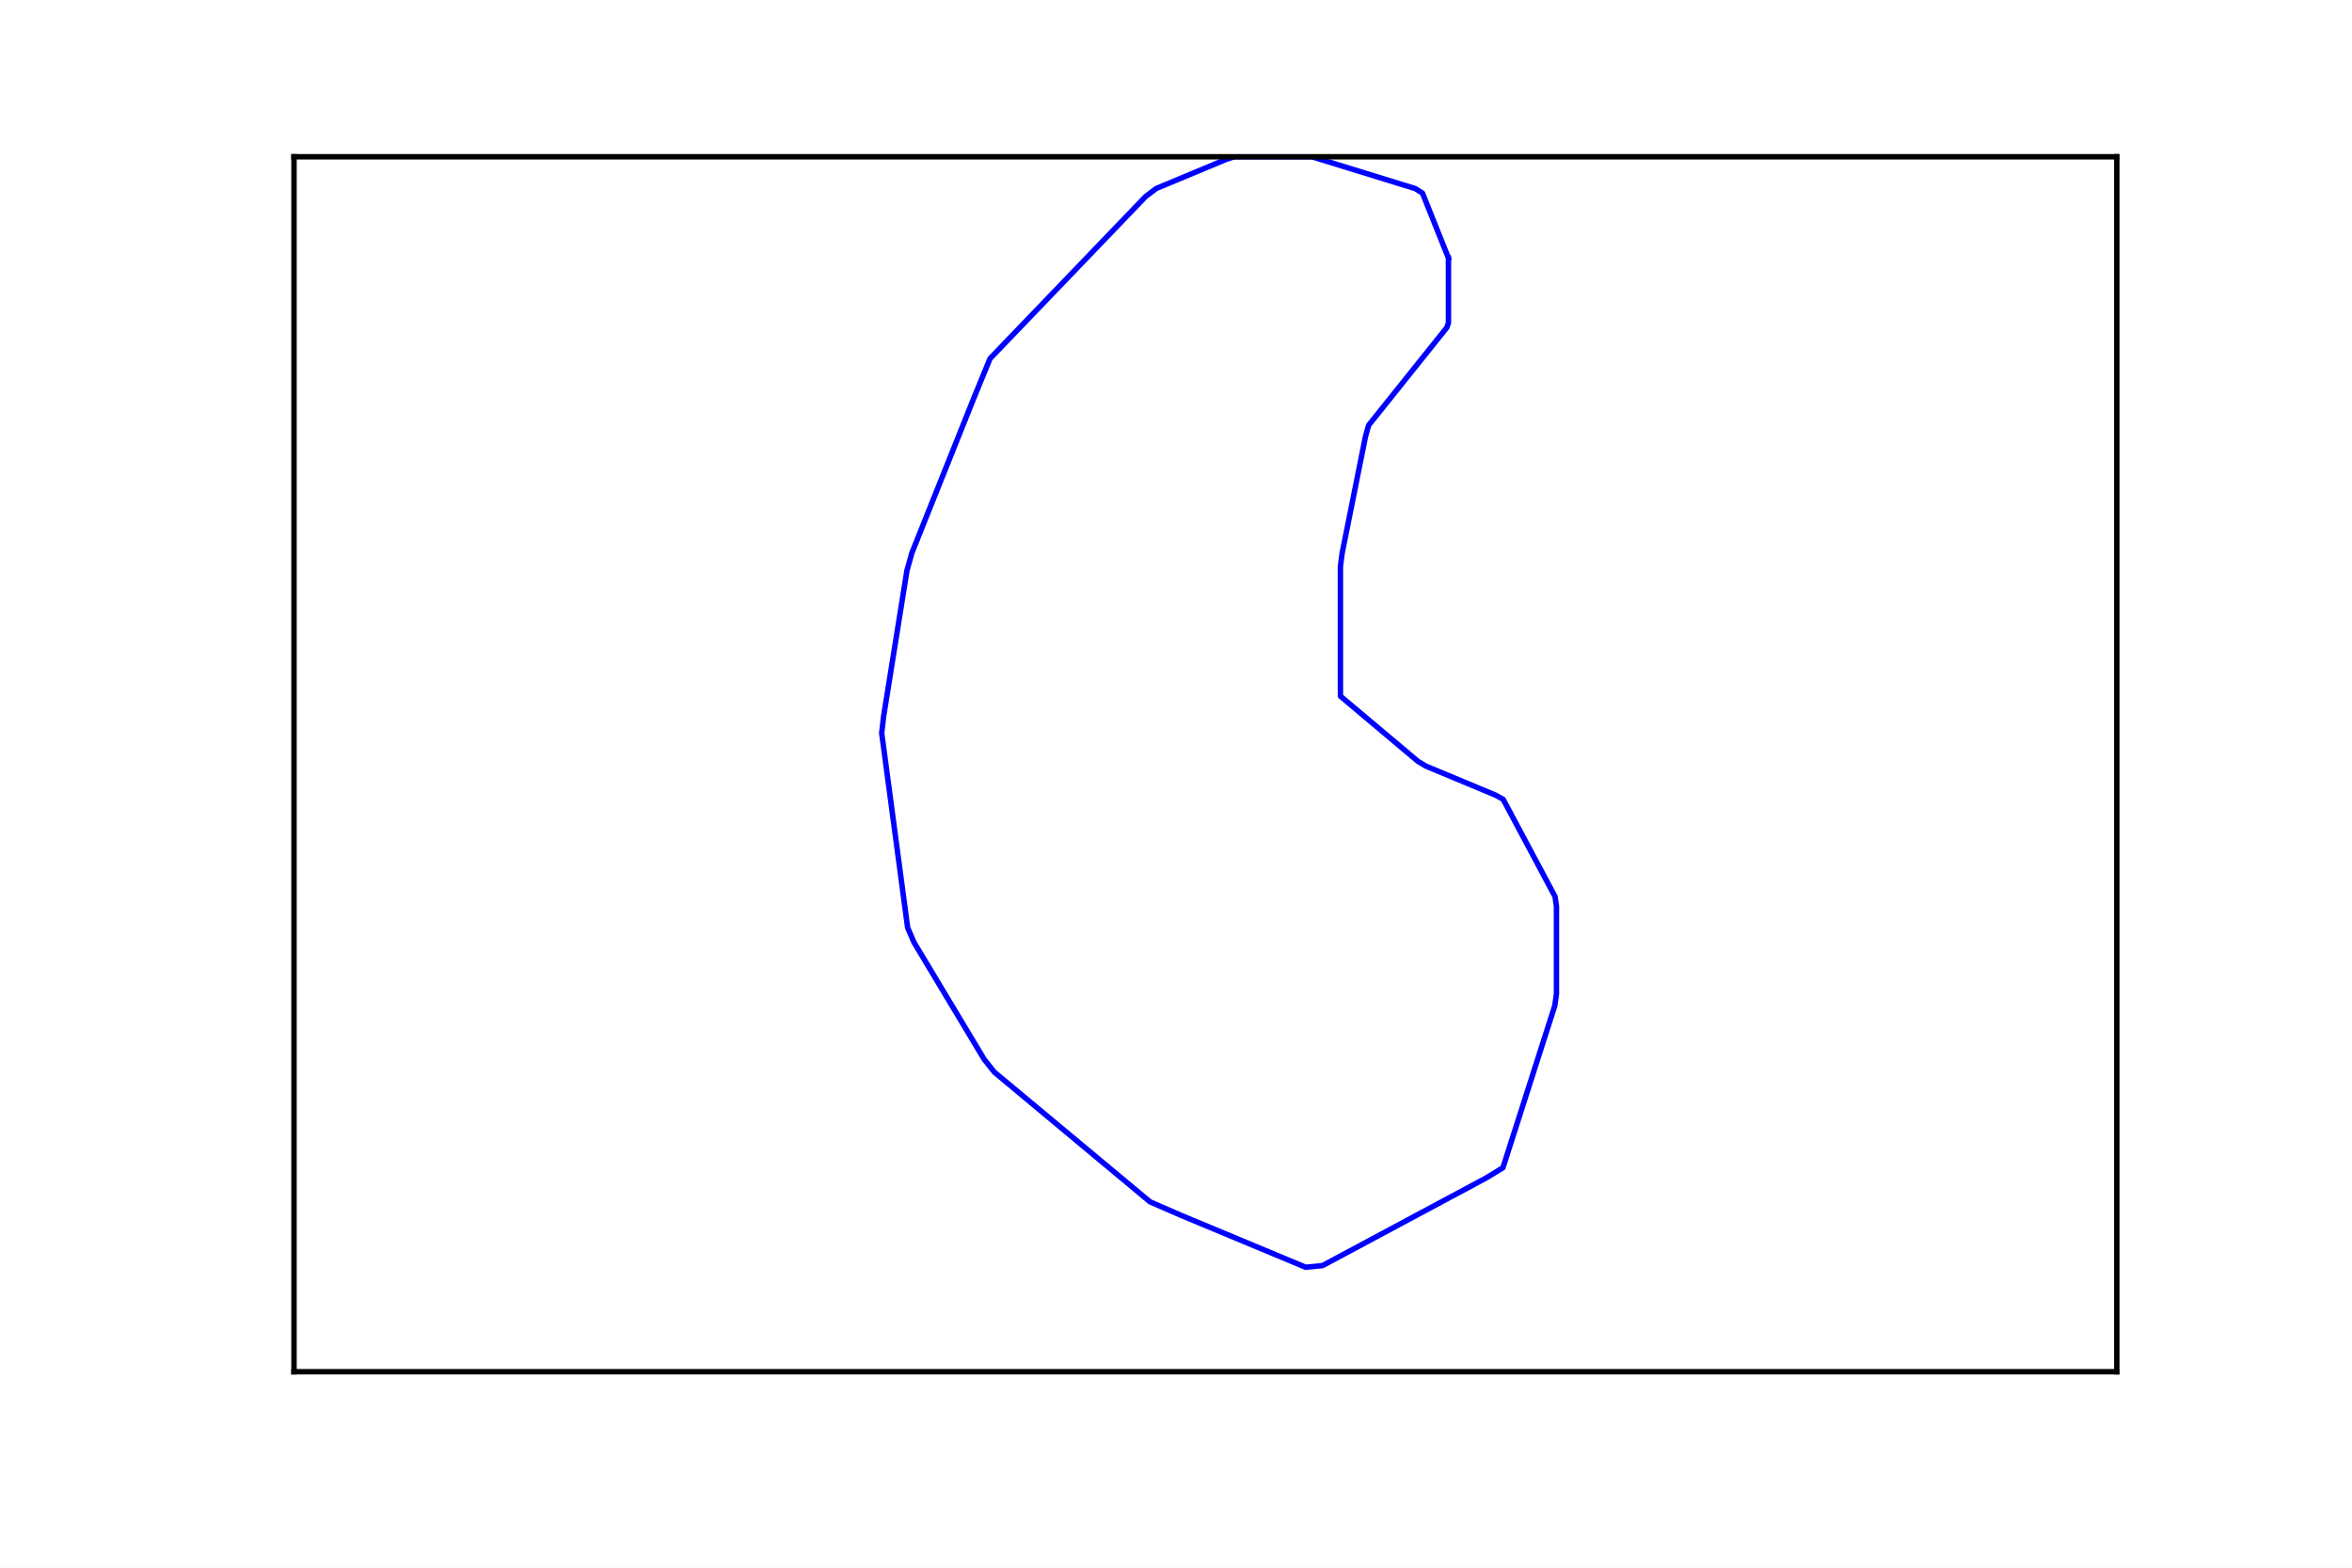
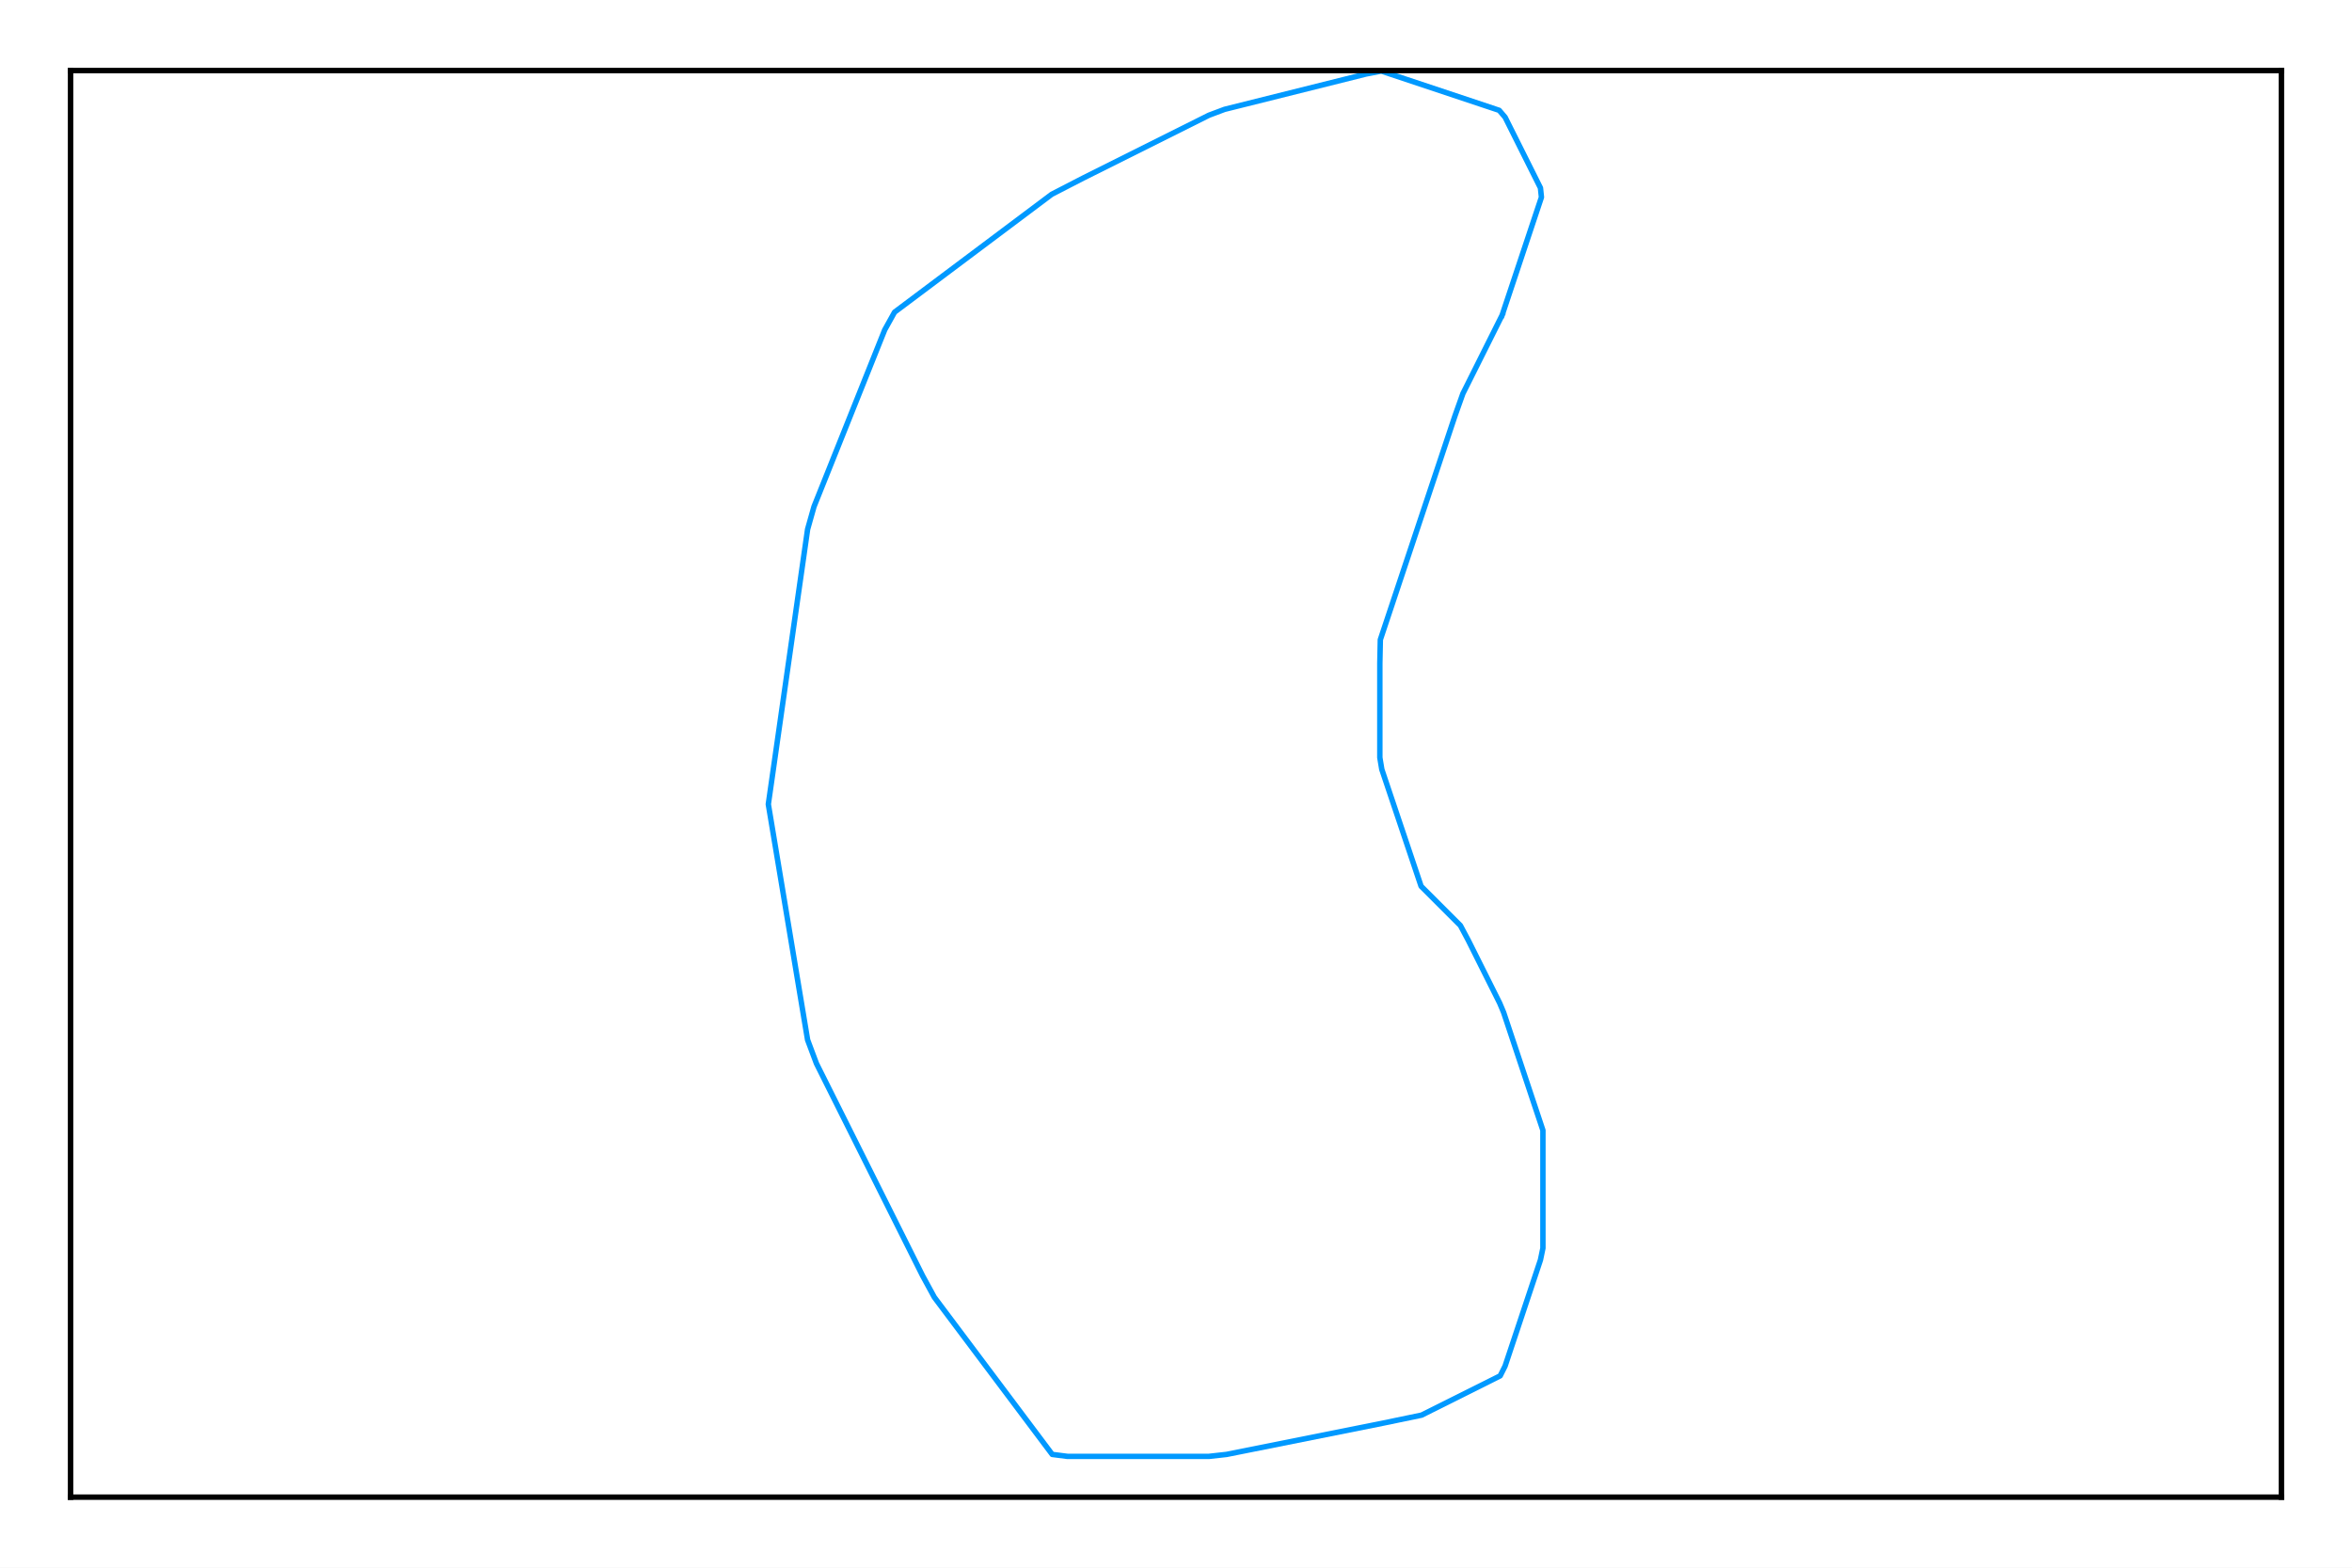
<svg xmlns="http://www.w3.org/2000/svg" height="288pt" version="1.1" viewBox="0 0 432 288" width="432pt">
  <defs>
    <style type="text/css">
*{stroke-linecap:butt;stroke-linejoin:round;stroke-miterlimit:100000;}
  </style>
  </defs>
  <g id="figure_1">
    <g id="patch_1">
      <path d="M 0 288  L 432 288  L 432 0  L 0 0  z " style="fill:#ffffff;" />
    </g>
    <g id="axes_1">
      <g id="patch_2">
-         <path d="M 54 252  L 388.8 252  L 388.8 28.8  L 54 28.8  z " style="fill:#ffffff;" />
+         <path d="M 12.96 275.04  L 419.04 275.04  L 419.04 12.96  L 12.96 12.96  z " style="fill:#ffffff;" />
      </g>
      <g id="line2d_1">
-         <path clip-path="url(#p78952a87e1)" d="M 266.04 47.4  L 261.275 35.487  L 259.954 34.648  L 240.98 28.8  L 226.685 28.8  L 225.255 29.26  L 212.39 34.621  L 210.44 36.083  L 181.85 65.865  L 178.926 72.985  L 167.49 101.576  L 166.58 104.824  L 162.292 131.628  L 161.945 134.687  L 166.71 170.425  L 167.88 173.133  L 180.745 194.576  L 182.63 196.958  L 211.22 220.783  L 216.938 223.274  L 239.81 232.804  L 242.908 232.507  L 272.928 216.424  L 276.047 214.529  L 285.577 184.748  L 285.88 182.582  L 285.88 166.5  L 285.62 164.713  L 276.09 146.844  L 274.725 146.086  L 261.86 140.725  L 260.43 139.859  L 246.2 127.892  L 246.2 104.066  L 246.503 101.684  L 250.792 80.241  L 251.377 78.129  L 265.758 60.152  L 266.04 59.313  L 266.04 47.4  L 266.04 47.4  " style="fill:none;stroke:#0000ff;stroke-linecap:square;" />
+         <path clip-path="url(#pd6ee62ccce)" d="M 275.904 57.888  L 268.687 72.323  L 267.243 76.382  L 253.53 117.521  L 253.44 121.852  L 253.44 139.173  L 253.801 141.339  L 261.018 162.81  L 268.236 170.028  L 269.679 172.734  L 275.453 184.282  L 276.175 185.996  L 283.392 207.648  L 283.392 229.3  L 282.941 231.465  L 276.445 250.952  L 275.543 252.756  L 261.108 259.974  L 254.162 261.417  L 225.292 267.191  L 222.045 267.552  L 196.062 267.552  L 193.265 267.191  L 171.613 238.322  L 169.448 234.352  L 149.961 195.379  L 148.337 191.048  L 141.12 147.744  L 148.337 97.223  L 149.51 93.073  L 162.501 60.595  L 164.306 57.347  L 193.175 35.695  L 198.949 32.717  L 222.045 21.17  L 224.931 20.087  L 250.914 13.592  L 253.711 13.05  L 275.363 20.268  L 276.445 21.531  L 282.941 34.522  L 283.121 36.236  L 275.904 57.888  L 275.904 57.888  " style="fill:none;stroke:#0099ff;stroke-linecap:square;" />
      </g>
      <g id="patch_3">
-         <path d="M 54 28.8  L 388.8 28.8  " style="fill:none;stroke:#000000;stroke-linecap:square;stroke-linejoin:miter;" />
+         <path d="M 12.96 12.96  L 419.04 12.96  " style="fill:none;stroke:#000000;stroke-linecap:square;stroke-linejoin:miter;" />
      </g>
      <g id="patch_4">
-         <path d="M 388.8 252  L 388.8 28.8  " style="fill:none;stroke:#000000;stroke-linecap:square;stroke-linejoin:miter;" />
+         <path d="M 419.04 275.04  L 419.04 12.96  " style="fill:none;stroke:#000000;stroke-linecap:square;stroke-linejoin:miter;" />
      </g>
      <g id="patch_5">
-         <path d="M 54 252  L 388.8 252  " style="fill:none;stroke:#000000;stroke-linecap:square;stroke-linejoin:miter;" />
+         <path d="M 12.96 275.04  L 419.04 275.04  " style="fill:none;stroke:#000000;stroke-linecap:square;stroke-linejoin:miter;" />
      </g>
      <g id="patch_6">
-         <path d="M 54 252  L 54 28.8  " style="fill:none;stroke:#000000;stroke-linecap:square;stroke-linejoin:miter;" />
+         <path d="M 12.96 275.04  L 12.96 12.96  " style="fill:none;stroke:#000000;stroke-linecap:square;stroke-linejoin:miter;" />
      </g>
    </g>
  </g>
  <defs>
-     <clipPath id="p78952a87e1">
-       <rect height="223.2" width="334.8" x="54.0" y="28.8" />
+     <clipPath id="pd6ee62ccce">
+       <rect height="262.08" width="406.08" x="12.96" y="12.96" />
    </clipPath>
  </defs>
</svg>
